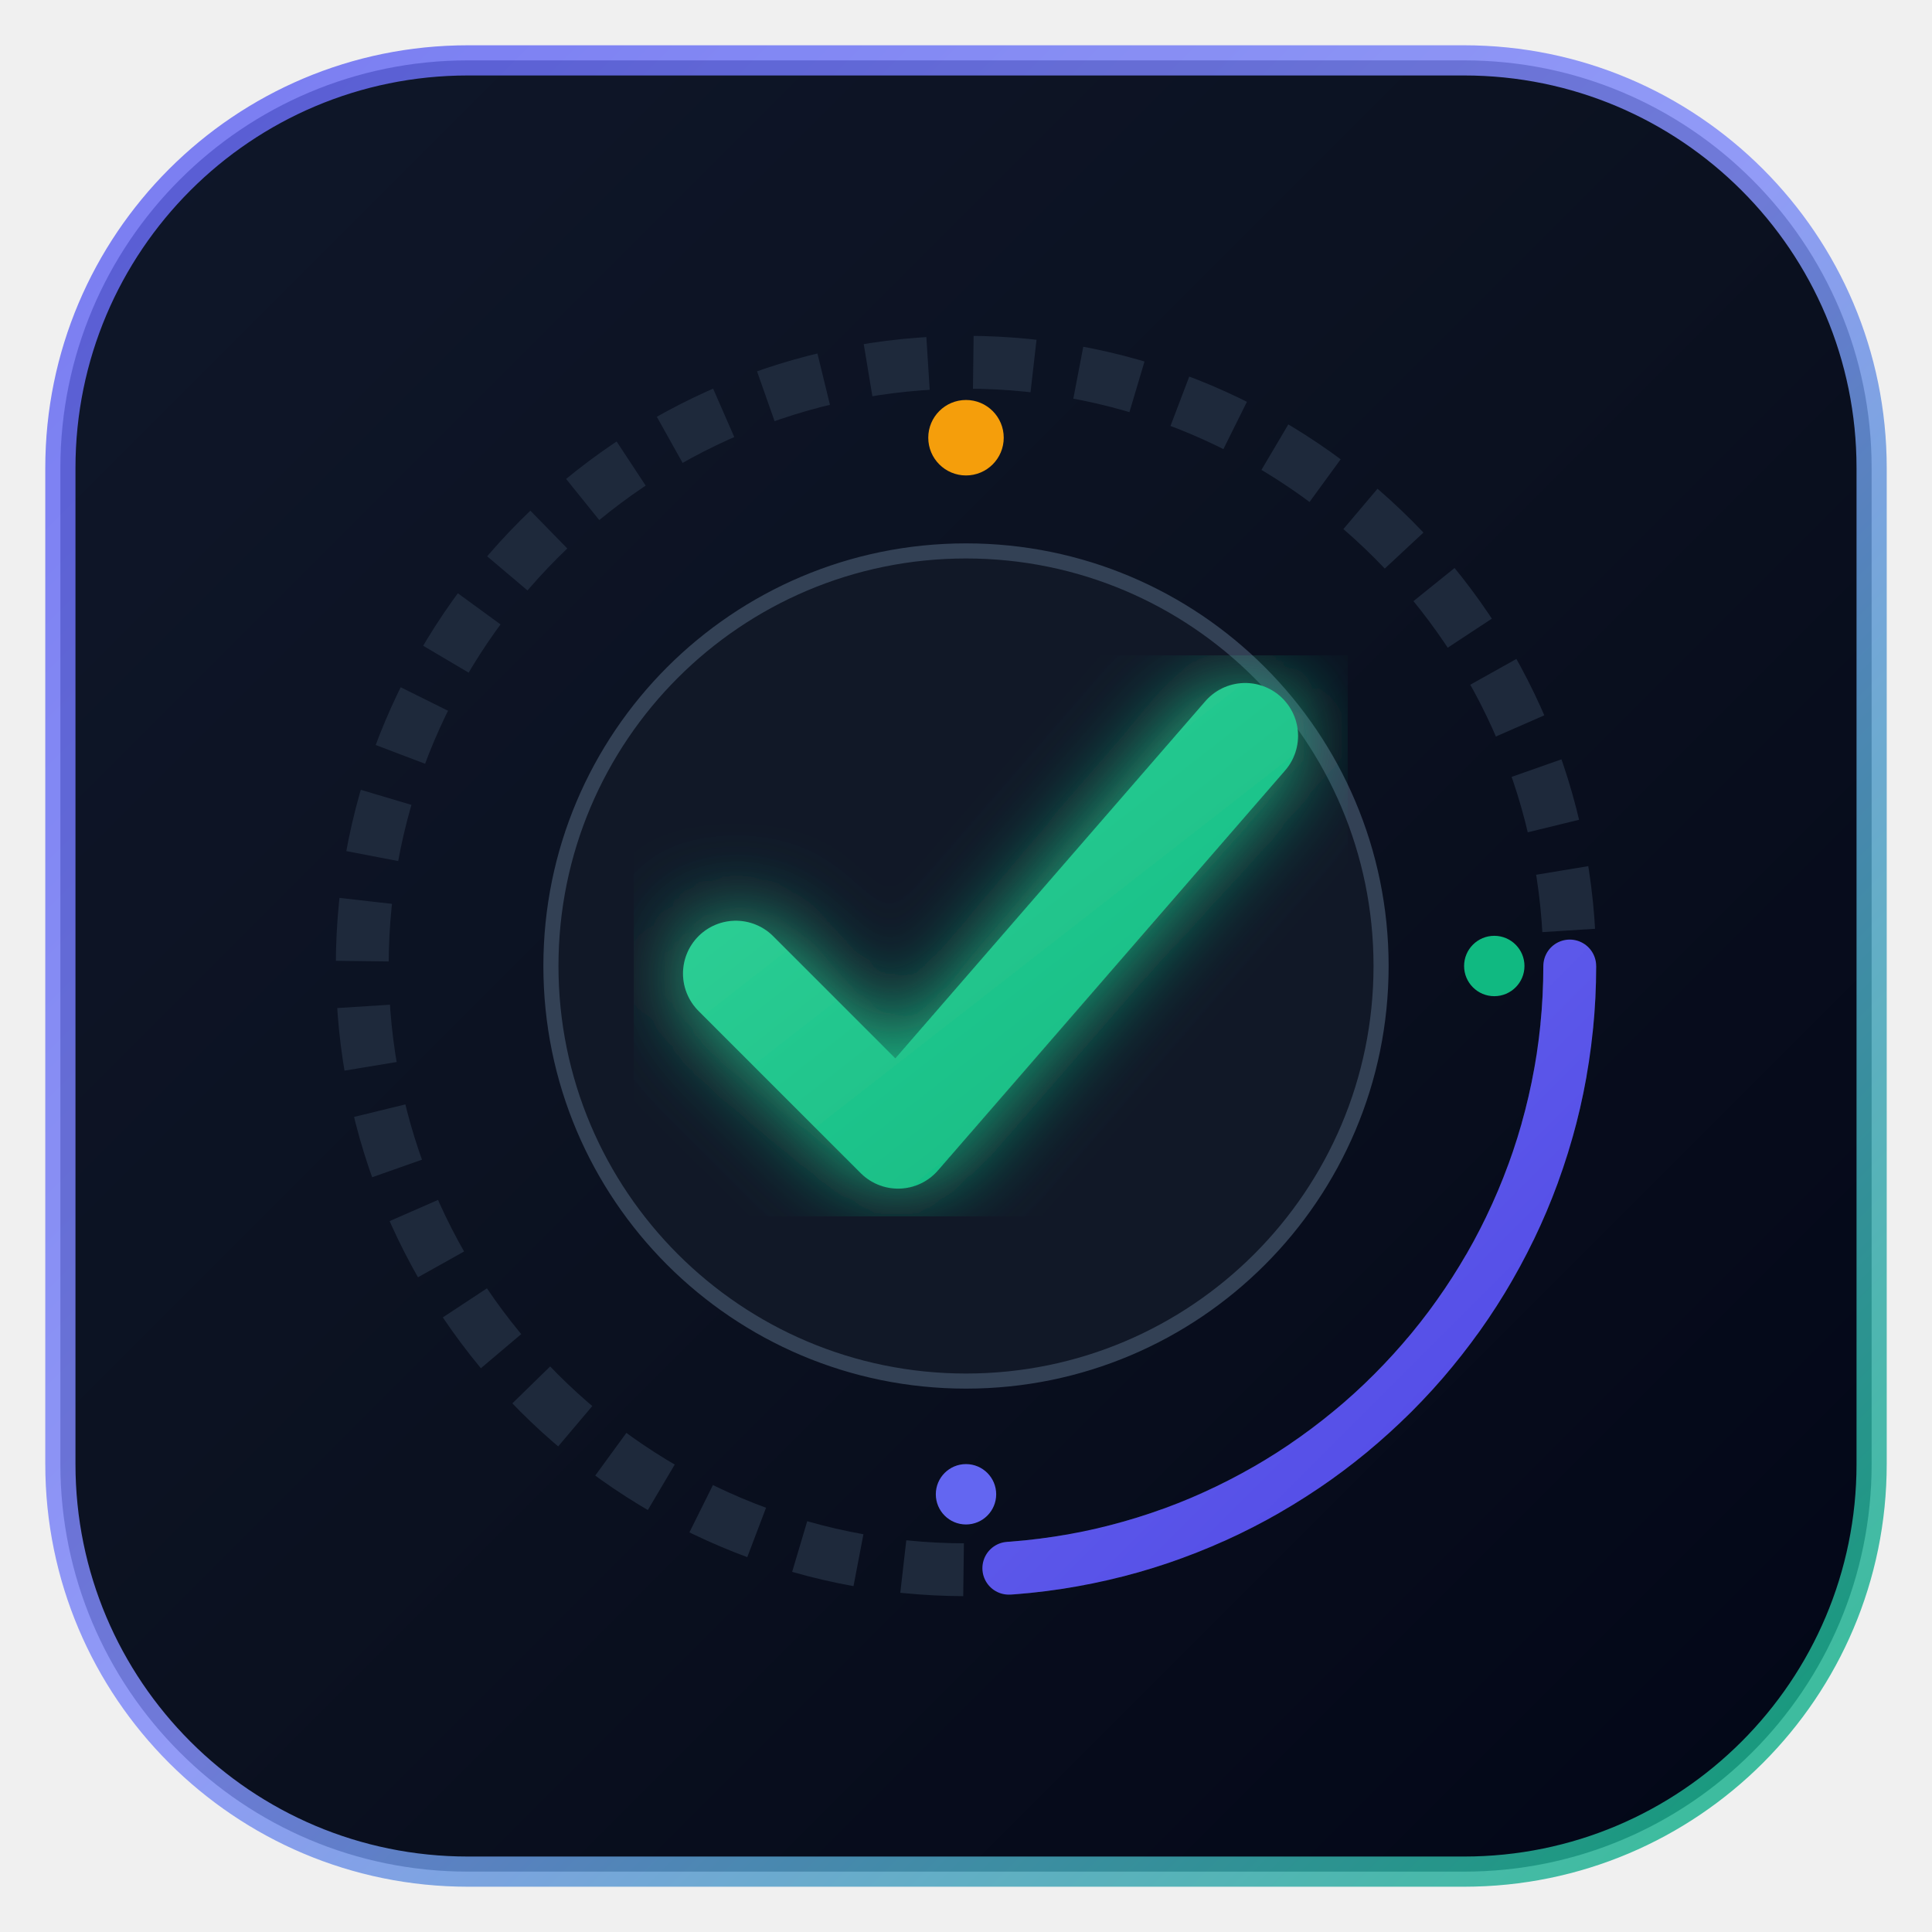
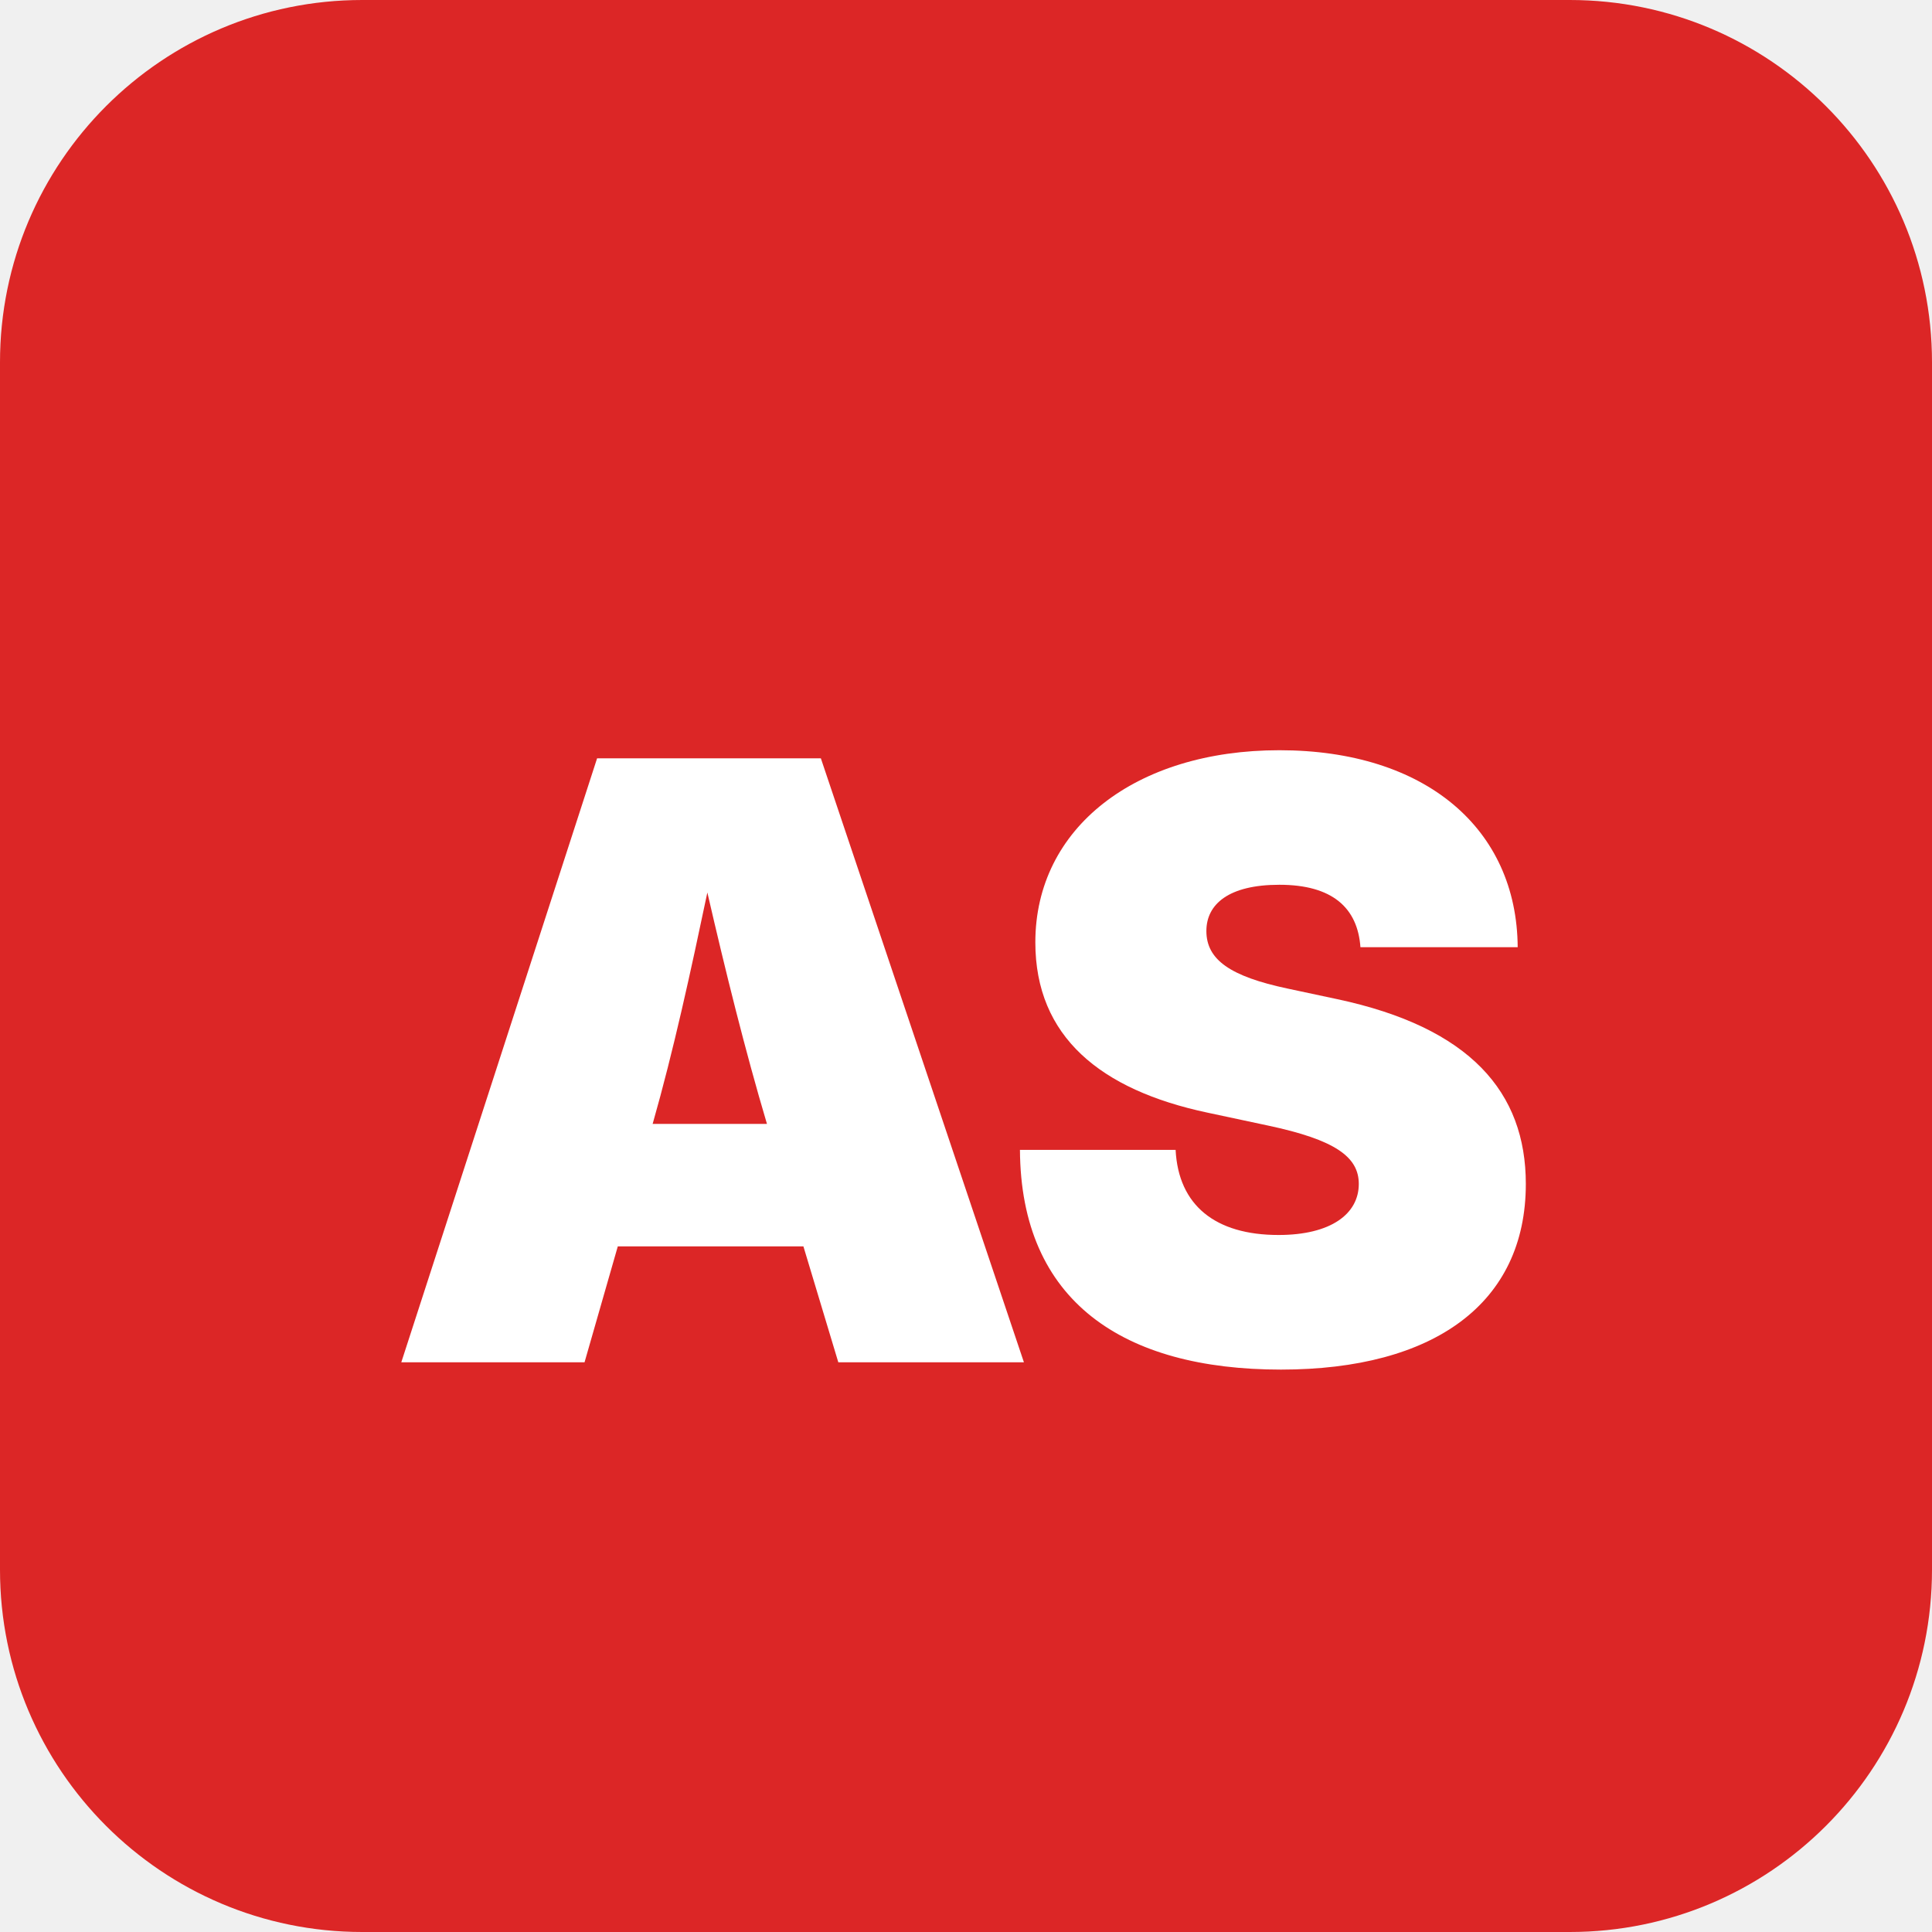
<svg xmlns="http://www.w3.org/2000/svg" viewBox="0 0 512 512" width="512" height="512">
-   <defs>
-     <linearGradient id="bgGrad" x1="0%" y1="0%" x2="100%" y2="100%">
-       <stop offset="0%" stop-color="#0F172A" />
-       <stop offset="50%" stop-color="#0B1120" />
-       <stop offset="100%" stop-color="#020617" />
-     </linearGradient>
-     <linearGradient id="borderGrad" x1="0%" y1="0%" x2="100%" y2="100%">
-       <stop offset="0%" stop-color="#6366F1" />
-       <stop offset="50%" stop-color="#818CF8" />
-       <stop offset="100%" stop-color="#10B981" />
-     </linearGradient>
-     <linearGradient id="checkGrad" x1="0%" y1="0%" x2="100%" y2="100%">
-       <stop offset="0%" stop-color="#34D399" />
-       <stop offset="100%" stop-color="#10B981" />
-     </linearGradient>
-     <linearGradient id="accentGrad" x1="0%" y1="0%" x2="100%" y2="100%">
-       <stop offset="0%" stop-color="#818CF8" />
-       <stop offset="100%" stop-color="#4F46E5" />
-     </linearGradient>
-     <filter id="glow" x="-20%" y="-20%" width="140%" height="140%">
-       <feGaussianBlur stdDeviation="12" result="blur" />
-       <feComposite in="SourceGraphic" in2="blur" operator="over" />
-     </filter>
-   </defs>
-   <rect x="16" y="16" width="480" height="480" rx="108" fill="url(#bgGrad)" />
-   <rect x="16" y="16" width="480" height="480" rx="108" fill="none" stroke="url(#borderGrad)" stroke-width="8" opacity="0.85" />
-   <circle cx="256" cy="256" r="160" fill="none" stroke="#1E293B" stroke-width="14" stroke-dasharray="16 12" />
-   <circle cx="256" cy="256" r="160" fill="none" stroke="url(#accentGrad)" stroke-width="14" stroke-dasharray="240 800" stroke-linecap="round" />
-   <circle cx="256" cy="256" r="110" fill="#111827" stroke="#334155" stroke-width="4" />
-   <path d="M 195 258 L 238 301 L 330 195" fill="none" stroke="url(#checkGrad)" stroke-width="28" stroke-linecap="round" stroke-linejoin="round" filter="url(#glow)" />
-   <circle cx="256" cy="116" r="10" fill="#F59E0B" />
-   <circle cx="396" cy="256" r="8" fill="#10B981" />
-   <circle cx="256" cy="396" r="8" fill="#6366F1" />
+   <rect width="512" height="512" rx="96" fill="#DC2626" />
+   <text x="50%" y="54%" dominant-baseline="middle" text-anchor="middle" fill="#FFFFFF" font-family="Inter, Arial, sans-serif" font-weight="900" font-size="220" letter-spacing="-6">AS</text>
</svg>
